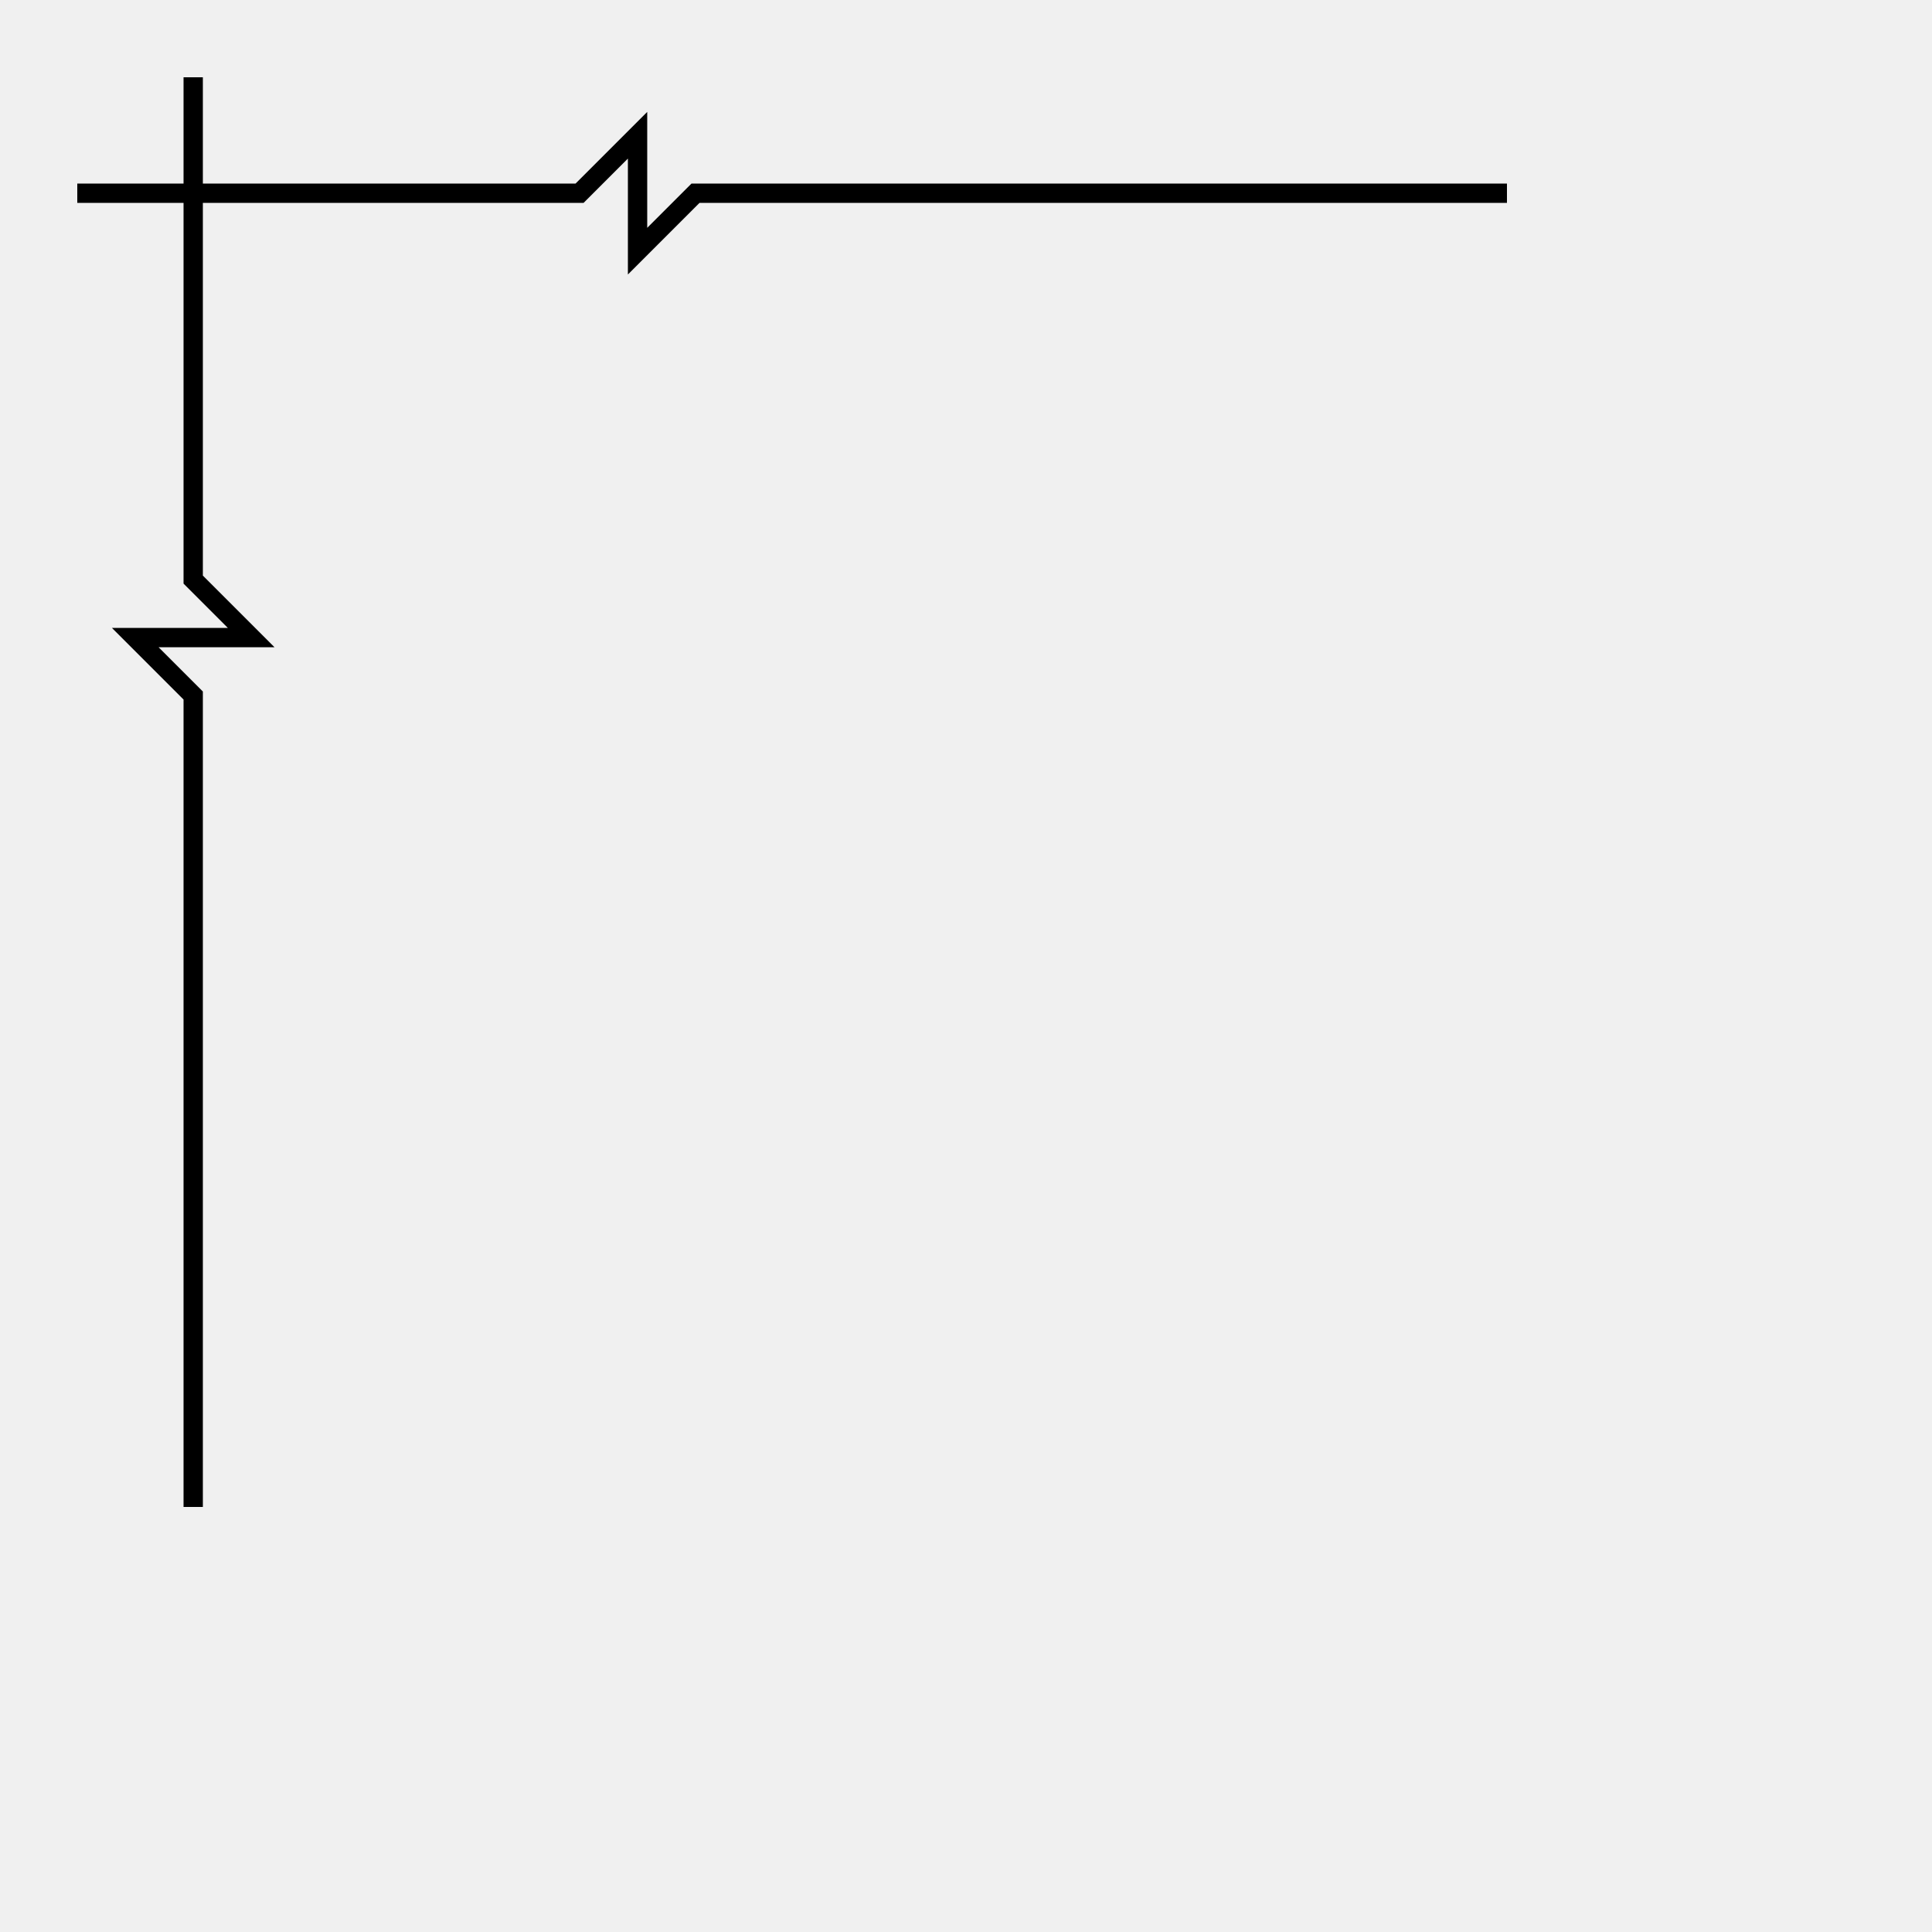
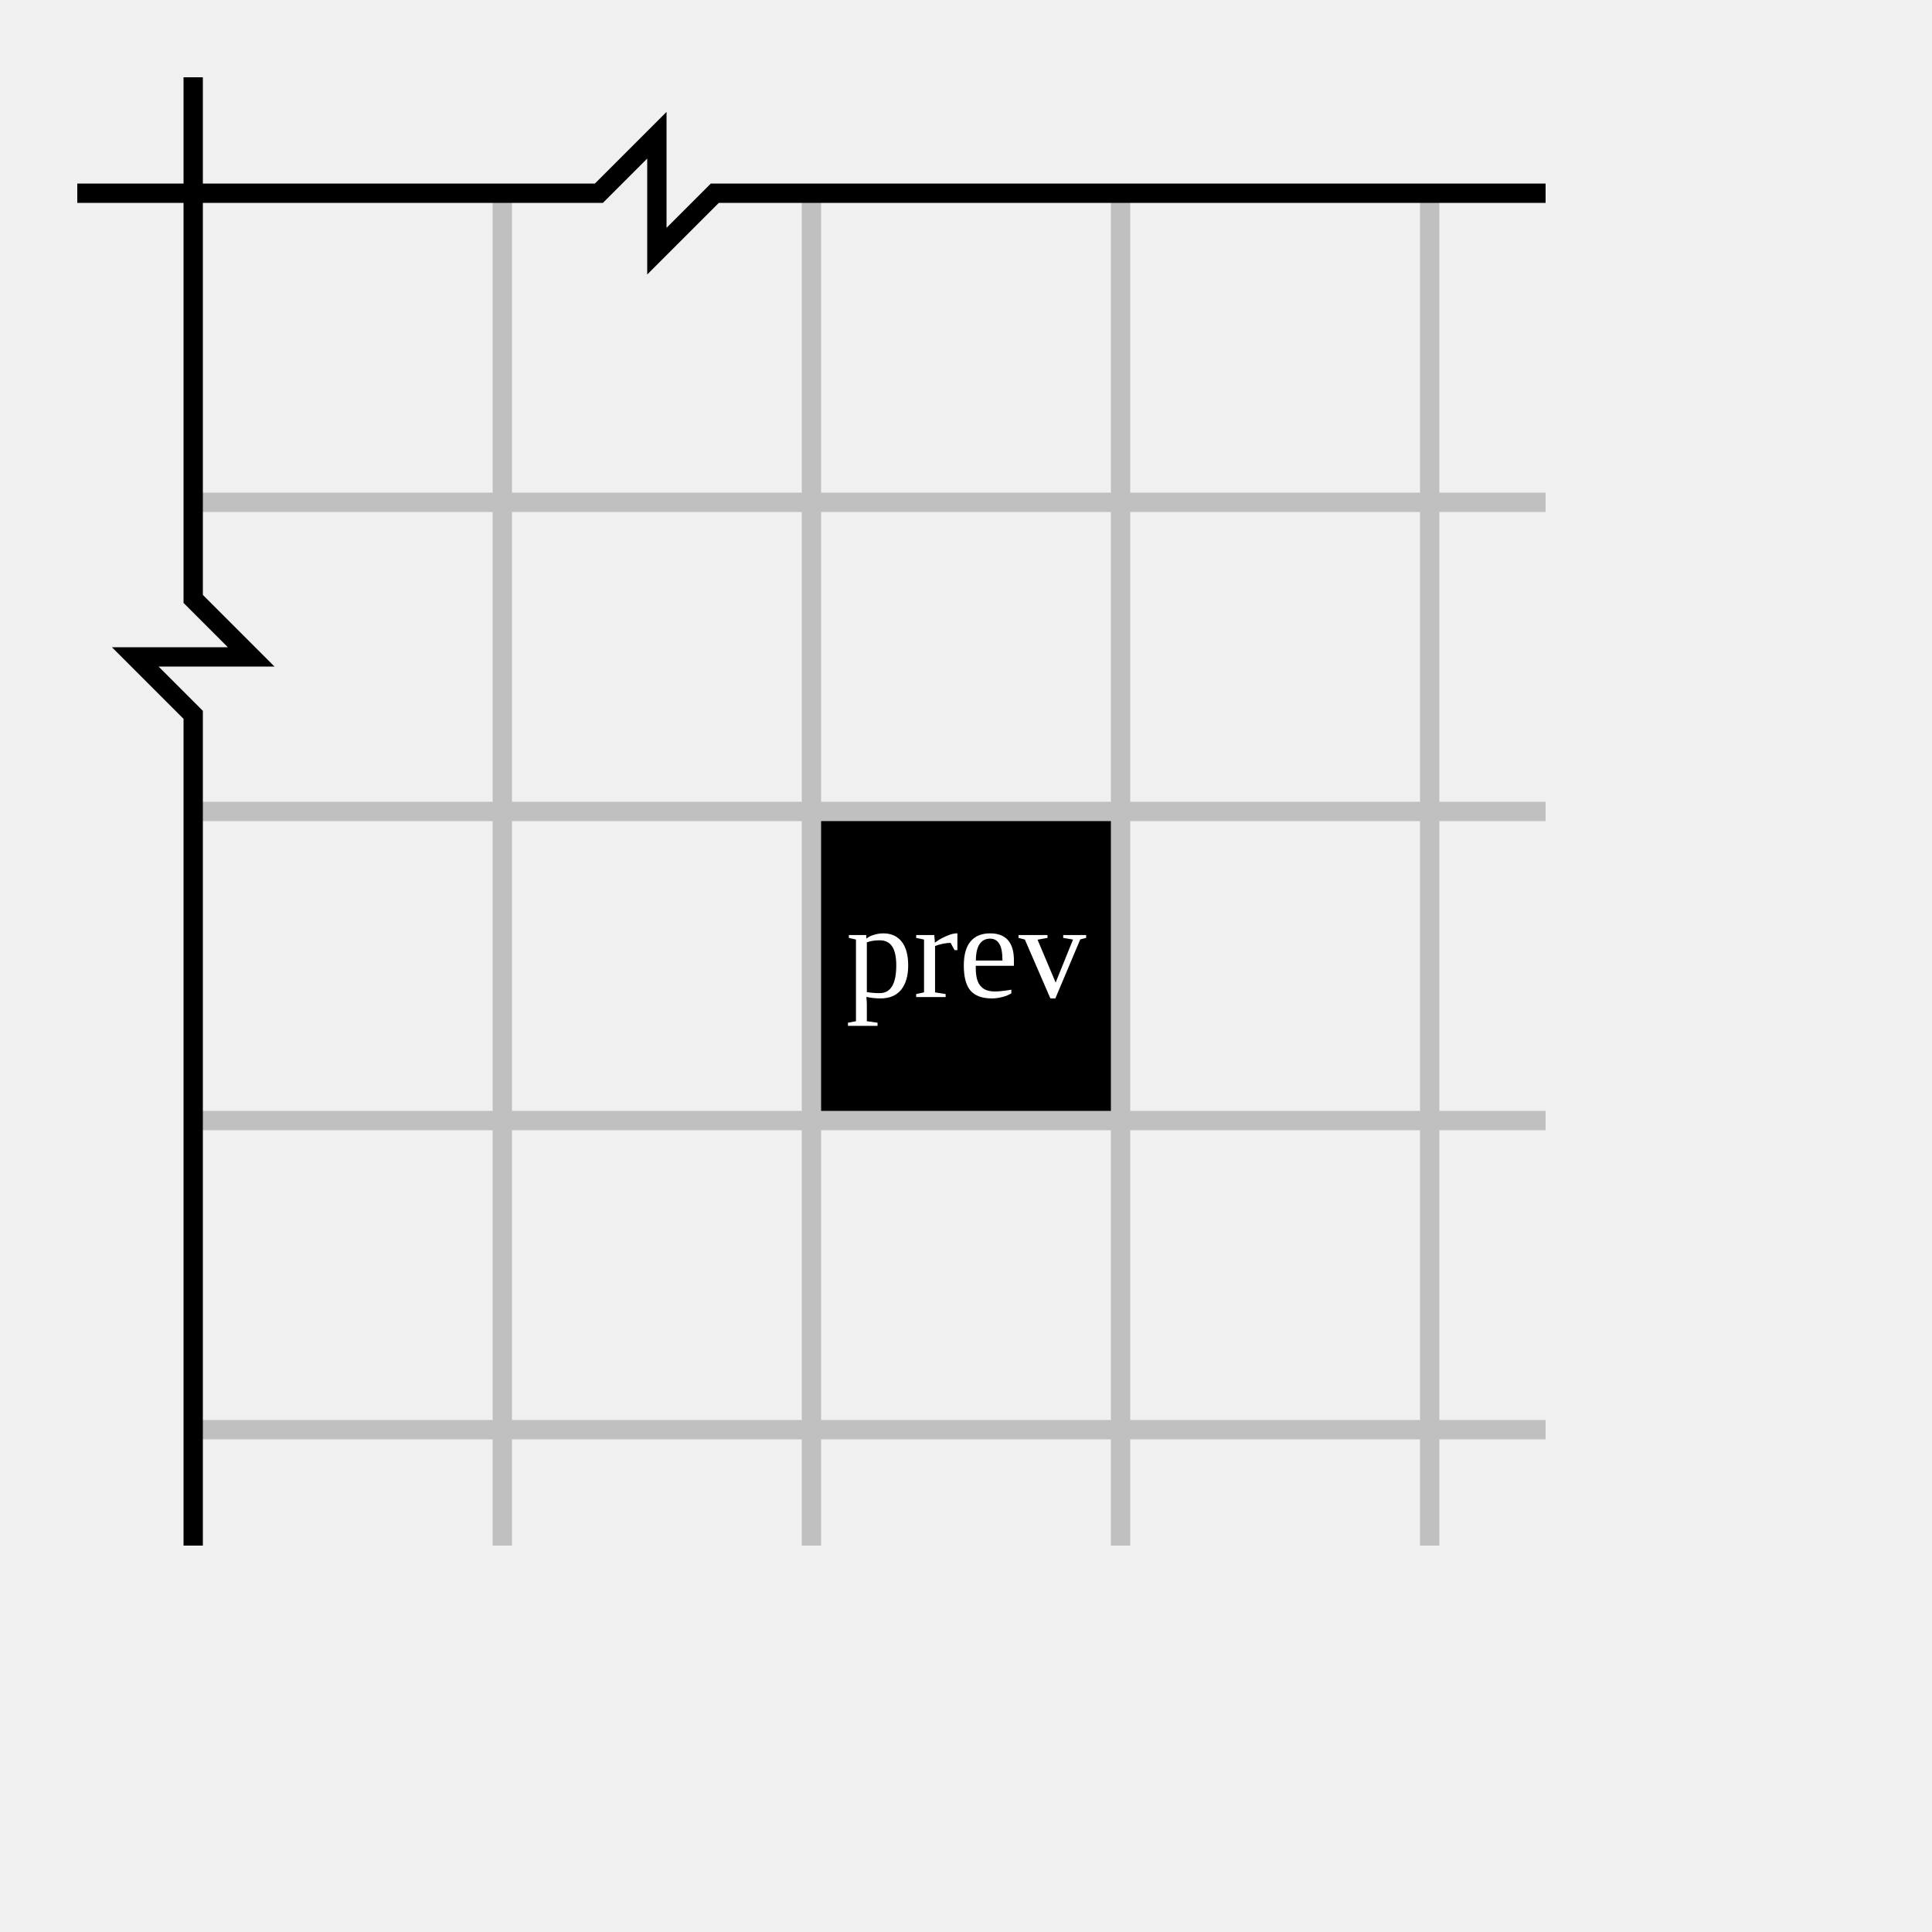
<svg xmlns="http://www.w3.org/2000/svg" viewBox="-20 -20 200 200" width="200" height="200">
+ 	squares
+ 	<g>
+     <rect x="64" y="64" width="32" height="32" fill="black" />
+     <text x="80" y="80" font-size="14" text-anchor="middle" dominant-baseline="middle" fill="white">prev</text>
+   </g>
  <g stroke-width="2" stroke="black" fill="none">
+ 		gridlines
+ 		<g stroke="silver">
+       <path d="M32,0 v32 v32 v32 v32 v12" />
+       <path d="M64,0 v32 v32 v32 v32 v12" />
+       <path d="M96,0 v32 v32 v32 v32 v12" />
+       <path d="M128,0 v32 v32 v32 v32 v12" />
+       <path d="M0,32 h32 h32 h32 h32 h12" />
+       <path d="M0,64 h32 h32 h32 h32 h12" />
+       <path d="M0,96 h32 h32 h32 h32 h12" />
+       <path d="M0,128 h32 h32 h32 h32 h12" />
+     </g>
		axes
- 		<path d="M-12,0 H0 h32 h8 l6,-6 v+12 l6,-6 h8 h32 h32 h12" />
-     <path d="M0,-12 V0 v32 v8 l6,+6 h-12 l6,+6 v8 v32 v32 v12" />
+ 		<path d="M-12,0 H0 h32 h10 l6,-6 v+12 l6,-6 h10 h32 h32 h12" />
+     <path d="M0,-12 V0 v32 v10 l6,+6 h-12 l6,+6 v10 v32 v32 v12" />
  </g>
</svg>
